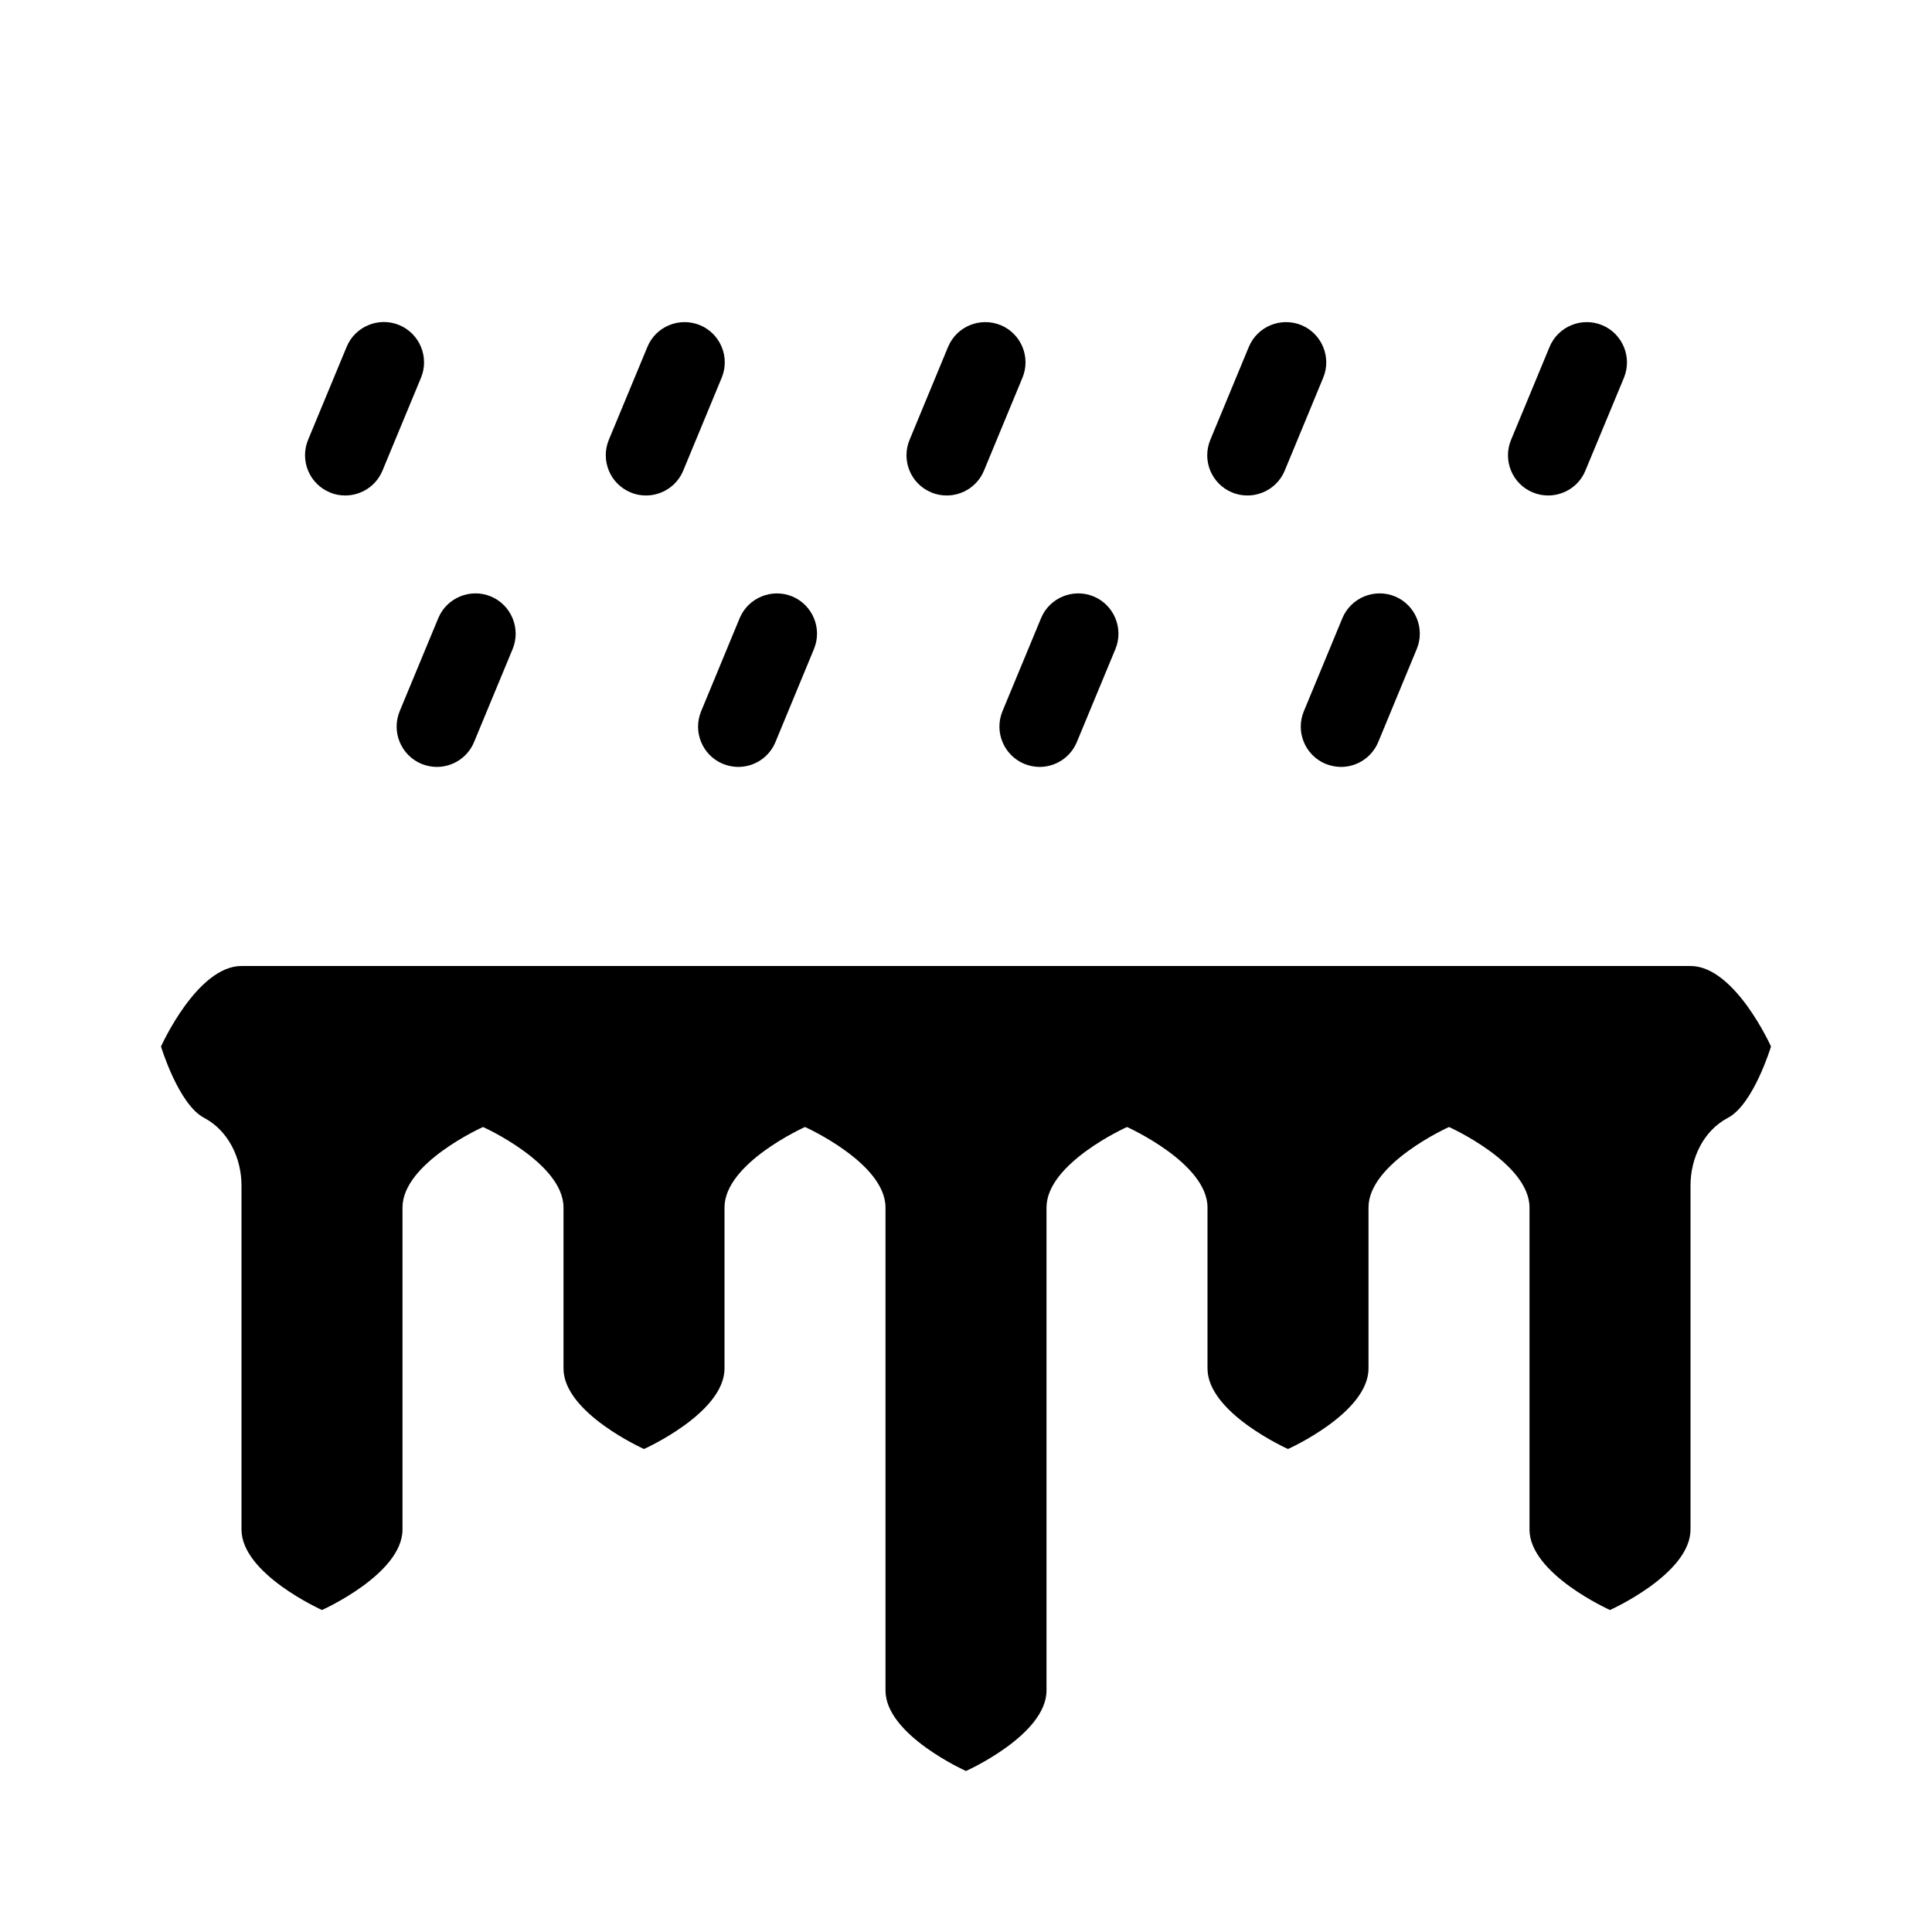
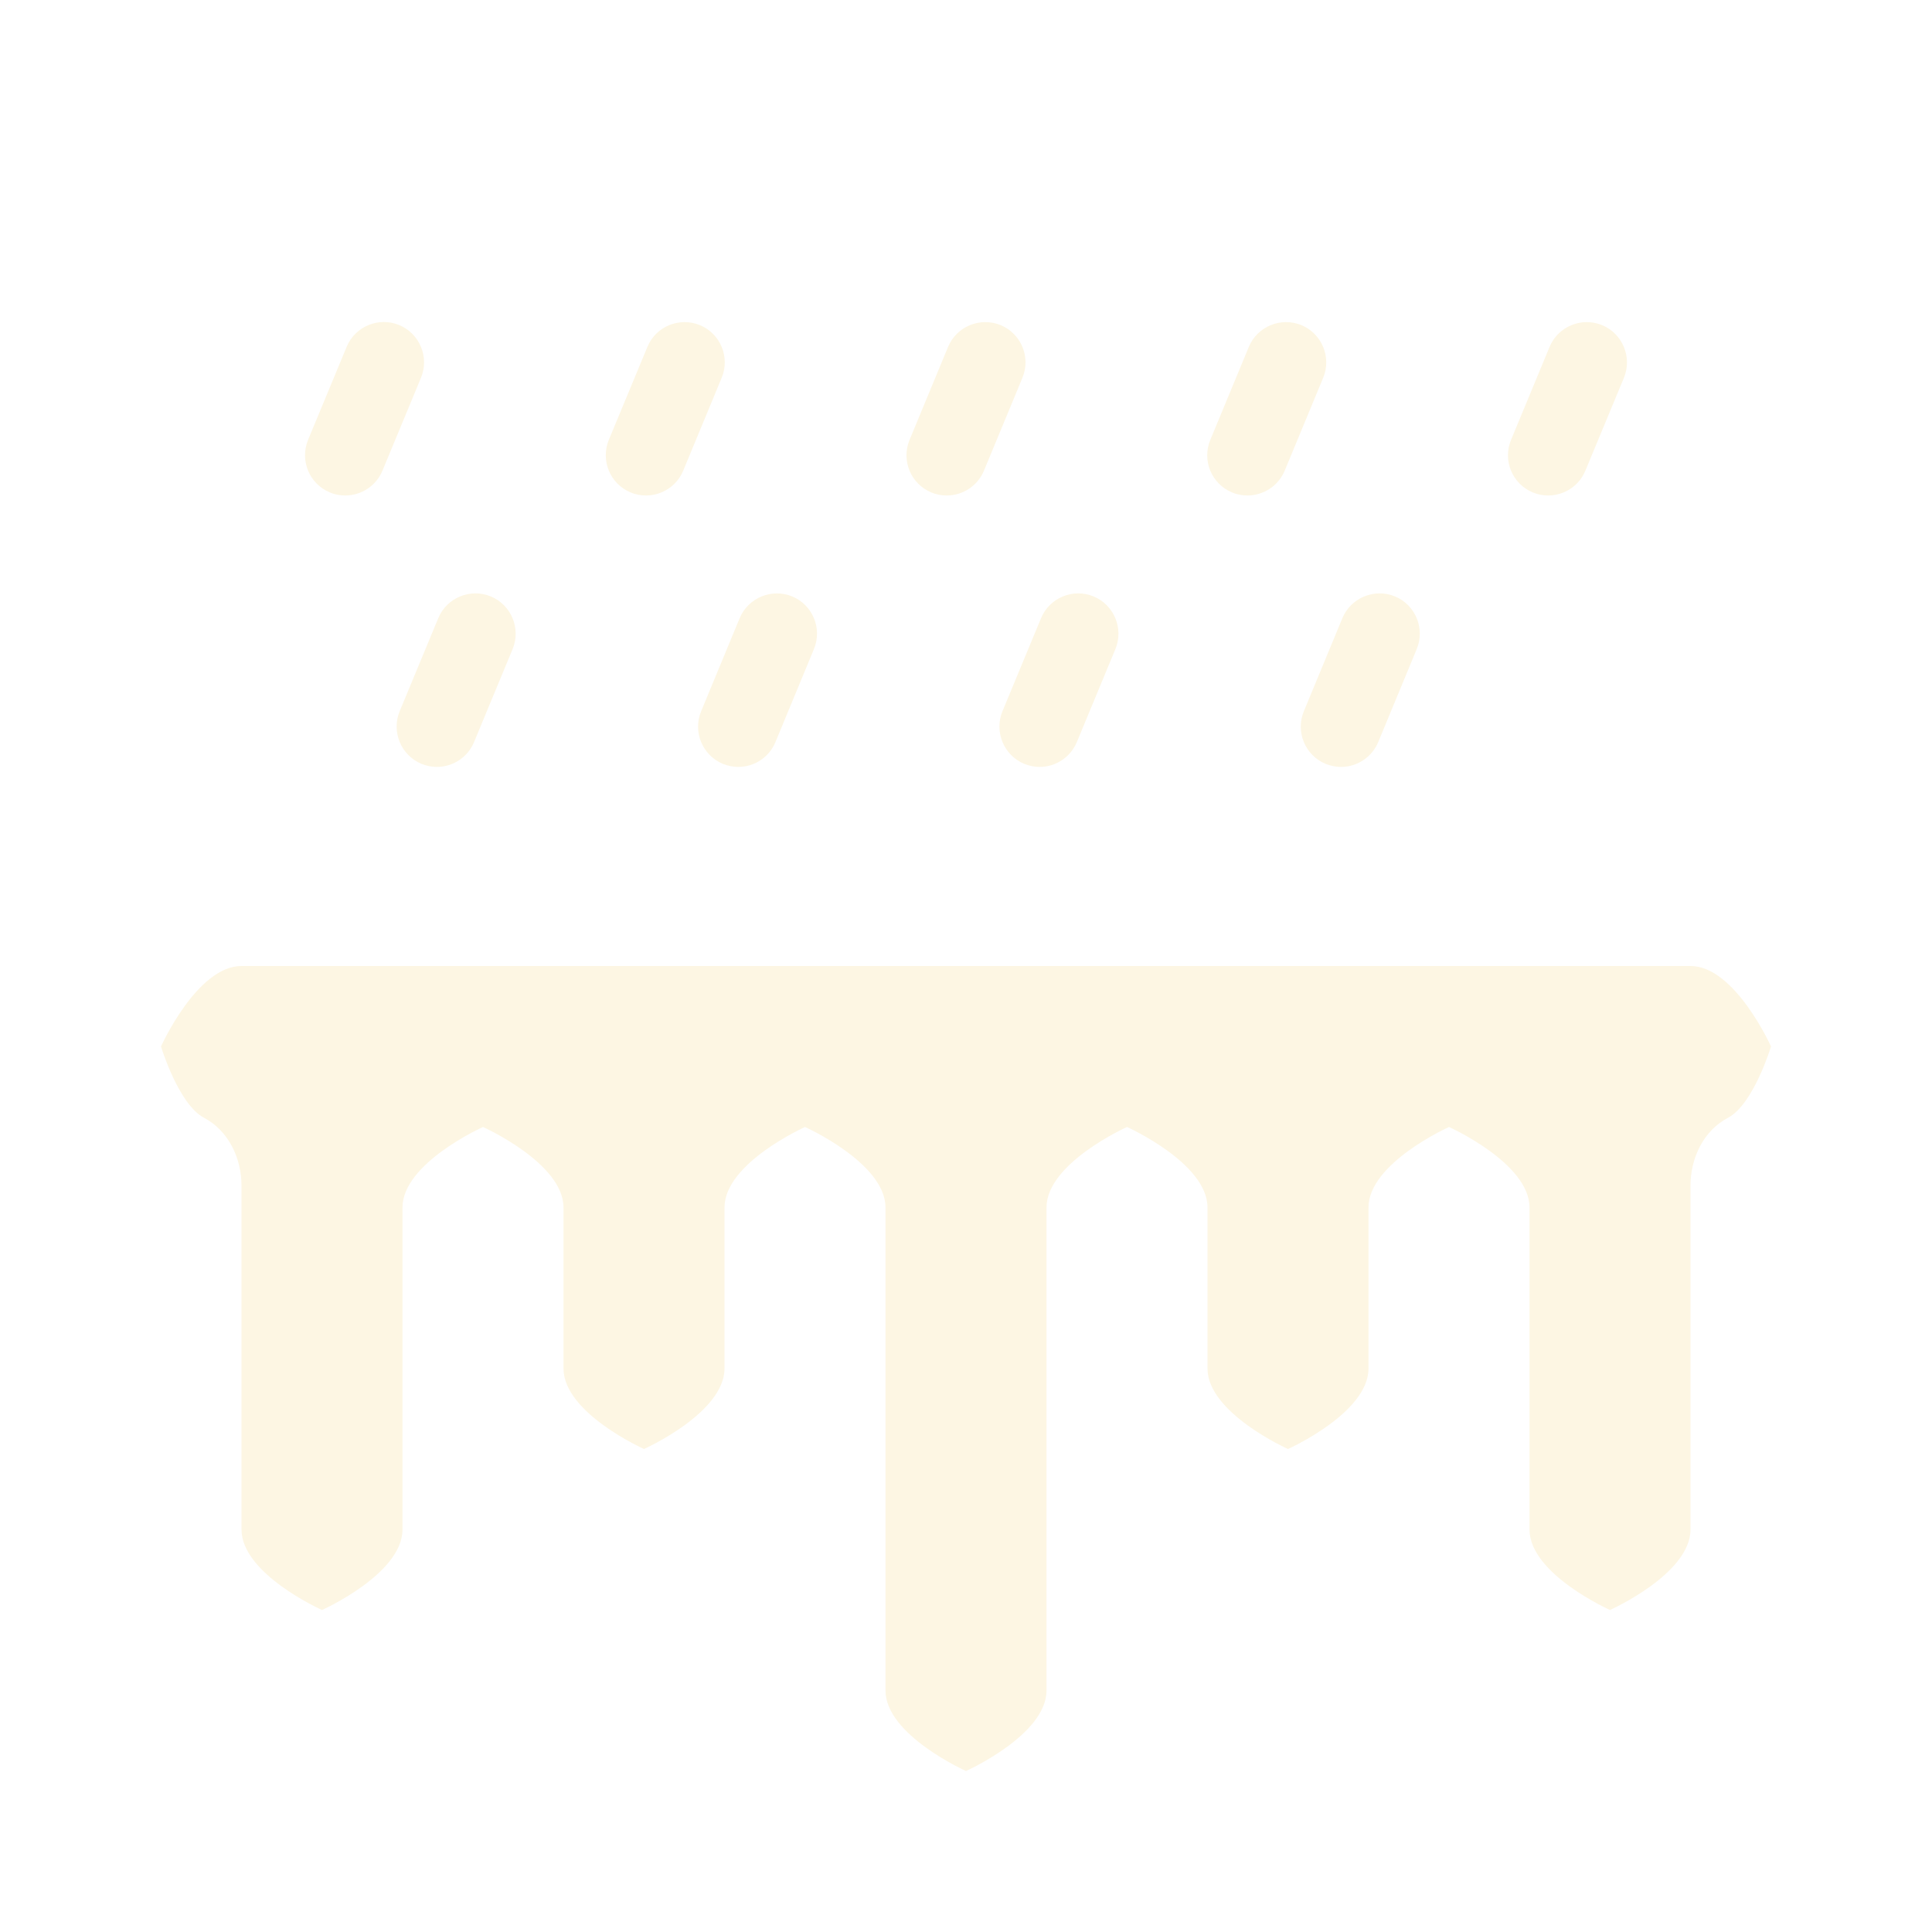
<svg xmlns="http://www.w3.org/2000/svg" version="1.1" id="freezing_x5F_rain" x="0px" y="0px" viewBox="0 0 24 24" enable-background="new 0 0 24 24" xml:space="preserve">
  <rect fill="none" width="24" height="24" />
-   <path fill-rule="evenodd" clip-rule="evenodd" d="M11.761,6.155c-0.064,0-0.129-0.011-0.192-0.038  c-0.255-0.105-0.376-0.398-0.27-0.653l0.478-1.154c0.106-0.256,0.399-0.375,0.654-0.271c0.255,0.106,0.376,0.399,0.27,0.654  l-0.478,1.154C12.143,6.039,11.957,6.155,11.761,6.155 M8.487,5.847l0.478-1.154c0.106-0.255-0.015-0.548-0.27-0.654  c-0.255-0.104-0.548,0.015-0.653,0.271l-0.479,1.154c-0.105,0.255,0.016,0.548,0.271,0.653  c0.062,0.027,0.127,0.038,0.191,0.038C8.221,6.155,8.407,6.039,8.487,5.847 M9.633,9.218l0.478-1.155  c0.106-0.255-0.015-0.548-0.27-0.654c-0.253-0.104-0.547,0.016-0.653,0.271l-0.478,1.155c-0.106,0.255,0.015,0.548,0.27,0.654  c0.063,0.025,0.127,0.038,0.191,0.038C9.368,9.527,9.554,9.41,9.633,9.218 M5.889,9.218l0.479-1.155  c0.105-0.255-0.016-0.548-0.271-0.654c-0.254-0.105-0.548,0.016-0.653,0.271l-0.479,1.155c-0.105,0.255,0.016,0.548,0.271,0.654  c0.062,0.025,0.127,0.038,0.191,0.038C5.623,9.527,5.81,9.41,5.889,9.218 M4.751,5.847l0.479-1.155  c0.105-0.255-0.016-0.548-0.271-0.654c-0.254-0.105-0.548,0.016-0.653,0.271l-0.479,1.155  c-0.105,0.256,0.016,0.548,0.271,0.653c0.062,0.027,0.127,0.038,0.191,0.038C4.485,6.155,4.671,6.039,4.751,5.847   M19.694,5.847l0.479-1.154c0.105-0.255-0.016-0.548-0.271-0.654c-0.254-0.104-0.547,0.015-0.653,0.271l-0.478,1.154  c-0.106,0.255,0.015,0.548,0.27,0.653c0.063,0.027,0.128,0.038,0.191,0.038C19.428,6.155,19.615,6.039,19.694,5.847   M15.959,5.847l0.478-1.154c0.106-0.255-0.016-0.548-0.27-0.654c-0.255-0.104-0.548,0.015-0.654,0.271l-0.478,1.154  c-0.106,0.255,0.015,0.548,0.27,0.653c0.063,0.027,0.128,0.038,0.192,0.038C15.692,6.155,15.879,6.039,15.959,5.847   M17.121,9.218l0.478-1.155c0.106-0.255-0.015-0.548-0.27-0.654c-0.255-0.105-0.548,0.016-0.654,0.271l-0.478,1.155  c-0.106,0.255,0.015,0.548,0.27,0.654c0.063,0.025,0.128,0.038,0.192,0.038C16.855,9.527,17.041,9.41,17.121,9.218   M13.377,9.218l0.479-1.155c0.105-0.255-0.016-0.548-0.271-0.654c-0.254-0.105-0.548,0.016-0.653,0.271l-0.479,1.155  c-0.105,0.255,0.016,0.548,0.271,0.654c0.062,0.025,0.127,0.038,0.191,0.038C13.111,9.527,13.297,9.41,13.377,9.218" />
-   <path fill-rule="evenodd" clip-rule="evenodd" d="M21,12h-18c-0.552,0-1,1-1,1s0.217,0.719,0.535,0.886  c0.302,0.159,0.465,0.5,0.465,0.842v4.272c0,0.553,1,1,1,1s1-0.447,1-1v-4c0-0.552,1-1,1-1s1,0.448,1,1v2c0,0.553,1,1,1,1  s1-0.447,1-1v-2c0-0.552,1-1,1-1s1,0.448,1,1v6c0,0.553,1,1,1,1s1-0.447,1-1v-6c0-0.552,1-1,1-1s1,0.448,1,1v2c0,0.553,1,1,1,1  s1-0.447,1-1v-2c0-0.552,1-1,1-1s1,0.448,1,1v4c0,0.553,1,1,1,1s1-0.447,1-1v-4.272c0-0.342,0.162-0.683,0.465-0.842  c0.318-0.167,0.535-0.886,0.535-0.886S21.552,12,21,12" />
+   <path fill="#FDF6E3" fill-rule="evenodd" clip-rule="evenodd" d="M11.761,6.155c-0.064,0-0.129-0.011-0.192-0.038  c-0.255-0.105-0.376-0.398-0.27-0.653l0.478-1.154c0.106-0.256,0.399-0.375,0.654-0.271c0.255,0.106,0.376,0.399,0.27,0.654  l-0.478,1.154C12.143,6.039,11.957,6.155,11.761,6.155 M8.487,5.847l0.478-1.154c0.106-0.255-0.015-0.548-0.27-0.654  c-0.255-0.104-0.548,0.015-0.653,0.271l-0.479,1.154c-0.105,0.255,0.016,0.548,0.271,0.653  c0.062,0.027,0.127,0.038,0.191,0.038C8.221,6.155,8.407,6.039,8.487,5.847 M9.633,9.218l0.478-1.155  c0.106-0.255-0.015-0.548-0.27-0.654c-0.253-0.104-0.547,0.016-0.653,0.271l-0.478,1.155c-0.106,0.255,0.015,0.548,0.27,0.654  c0.063,0.025,0.127,0.038,0.191,0.038C9.368,9.527,9.554,9.41,9.633,9.218 M5.889,9.218l0.479-1.155  c0.105-0.255-0.016-0.548-0.271-0.654c-0.254-0.105-0.548,0.016-0.653,0.271l-0.479,1.155c-0.105,0.255,0.016,0.548,0.271,0.654  c0.062,0.025,0.127,0.038,0.191,0.038C5.623,9.527,5.81,9.41,5.889,9.218 M4.751,5.847l0.479-1.155  c0.105-0.255-0.016-0.548-0.271-0.654c-0.254-0.105-0.548,0.016-0.653,0.271l-0.479,1.155  c-0.105,0.256,0.016,0.548,0.271,0.653c0.062,0.027,0.127,0.038,0.191,0.038C4.485,6.155,4.671,6.039,4.751,5.847   M19.694,5.847l0.479-1.154c0.105-0.255-0.016-0.548-0.271-0.654c-0.254-0.104-0.547,0.015-0.653,0.271l-0.478,1.154  c-0.106,0.255,0.015,0.548,0.27,0.653c0.063,0.027,0.128,0.038,0.191,0.038C19.428,6.155,19.615,6.039,19.694,5.847   M15.959,5.847l0.478-1.154c0.106-0.255-0.016-0.548-0.27-0.654c-0.255-0.104-0.548,0.015-0.654,0.271l-0.478,1.154  c-0.106,0.255,0.015,0.548,0.27,0.653c0.063,0.027,0.128,0.038,0.192,0.038C15.692,6.155,15.879,6.039,15.959,5.847   M17.121,9.218l0.478-1.155c0.106-0.255-0.015-0.548-0.27-0.654c-0.255-0.105-0.548,0.016-0.654,0.271l-0.478,1.155  c-0.106,0.255,0.015,0.548,0.27,0.654c0.063,0.025,0.128,0.038,0.192,0.038C16.855,9.527,17.041,9.41,17.121,9.218   M13.377,9.218l0.479-1.155c0.105-0.255-0.016-0.548-0.271-0.654c-0.254-0.105-0.548,0.016-0.653,0.271l-0.479,1.155  c-0.105,0.255,0.016,0.548,0.271,0.654c0.062,0.025,0.127,0.038,0.191,0.038C13.111,9.527,13.297,9.41,13.377,9.218" />
+   <path fill="#FDF6E3" fill-rule="evenodd" clip-rule="evenodd" d="M21,12h-18c-0.552,0-1,1-1,1s0.217,0.719,0.535,0.886  c0.302,0.159,0.465,0.5,0.465,0.842v4.272c0,0.553,1,1,1,1s1-0.447,1-1v-4c0-0.552,1-1,1-1s1,0.448,1,1v2c0,0.553,1,1,1,1  s1-0.447,1-1v-2c0-0.552,1-1,1-1s1,0.448,1,1v6c0,0.553,1,1,1,1s1-0.447,1-1v-6c0-0.552,1-1,1-1s1,0.448,1,1v2c0,0.553,1,1,1,1  s1-0.447,1-1v-2c0-0.552,1-1,1-1s1,0.448,1,1v4c0,0.553,1,1,1,1s1-0.447,1-1v-4.272c0-0.342,0.162-0.683,0.465-0.842  c0.318-0.167,0.535-0.886,0.535-0.886S21.552,12,21,12" />
</svg>
